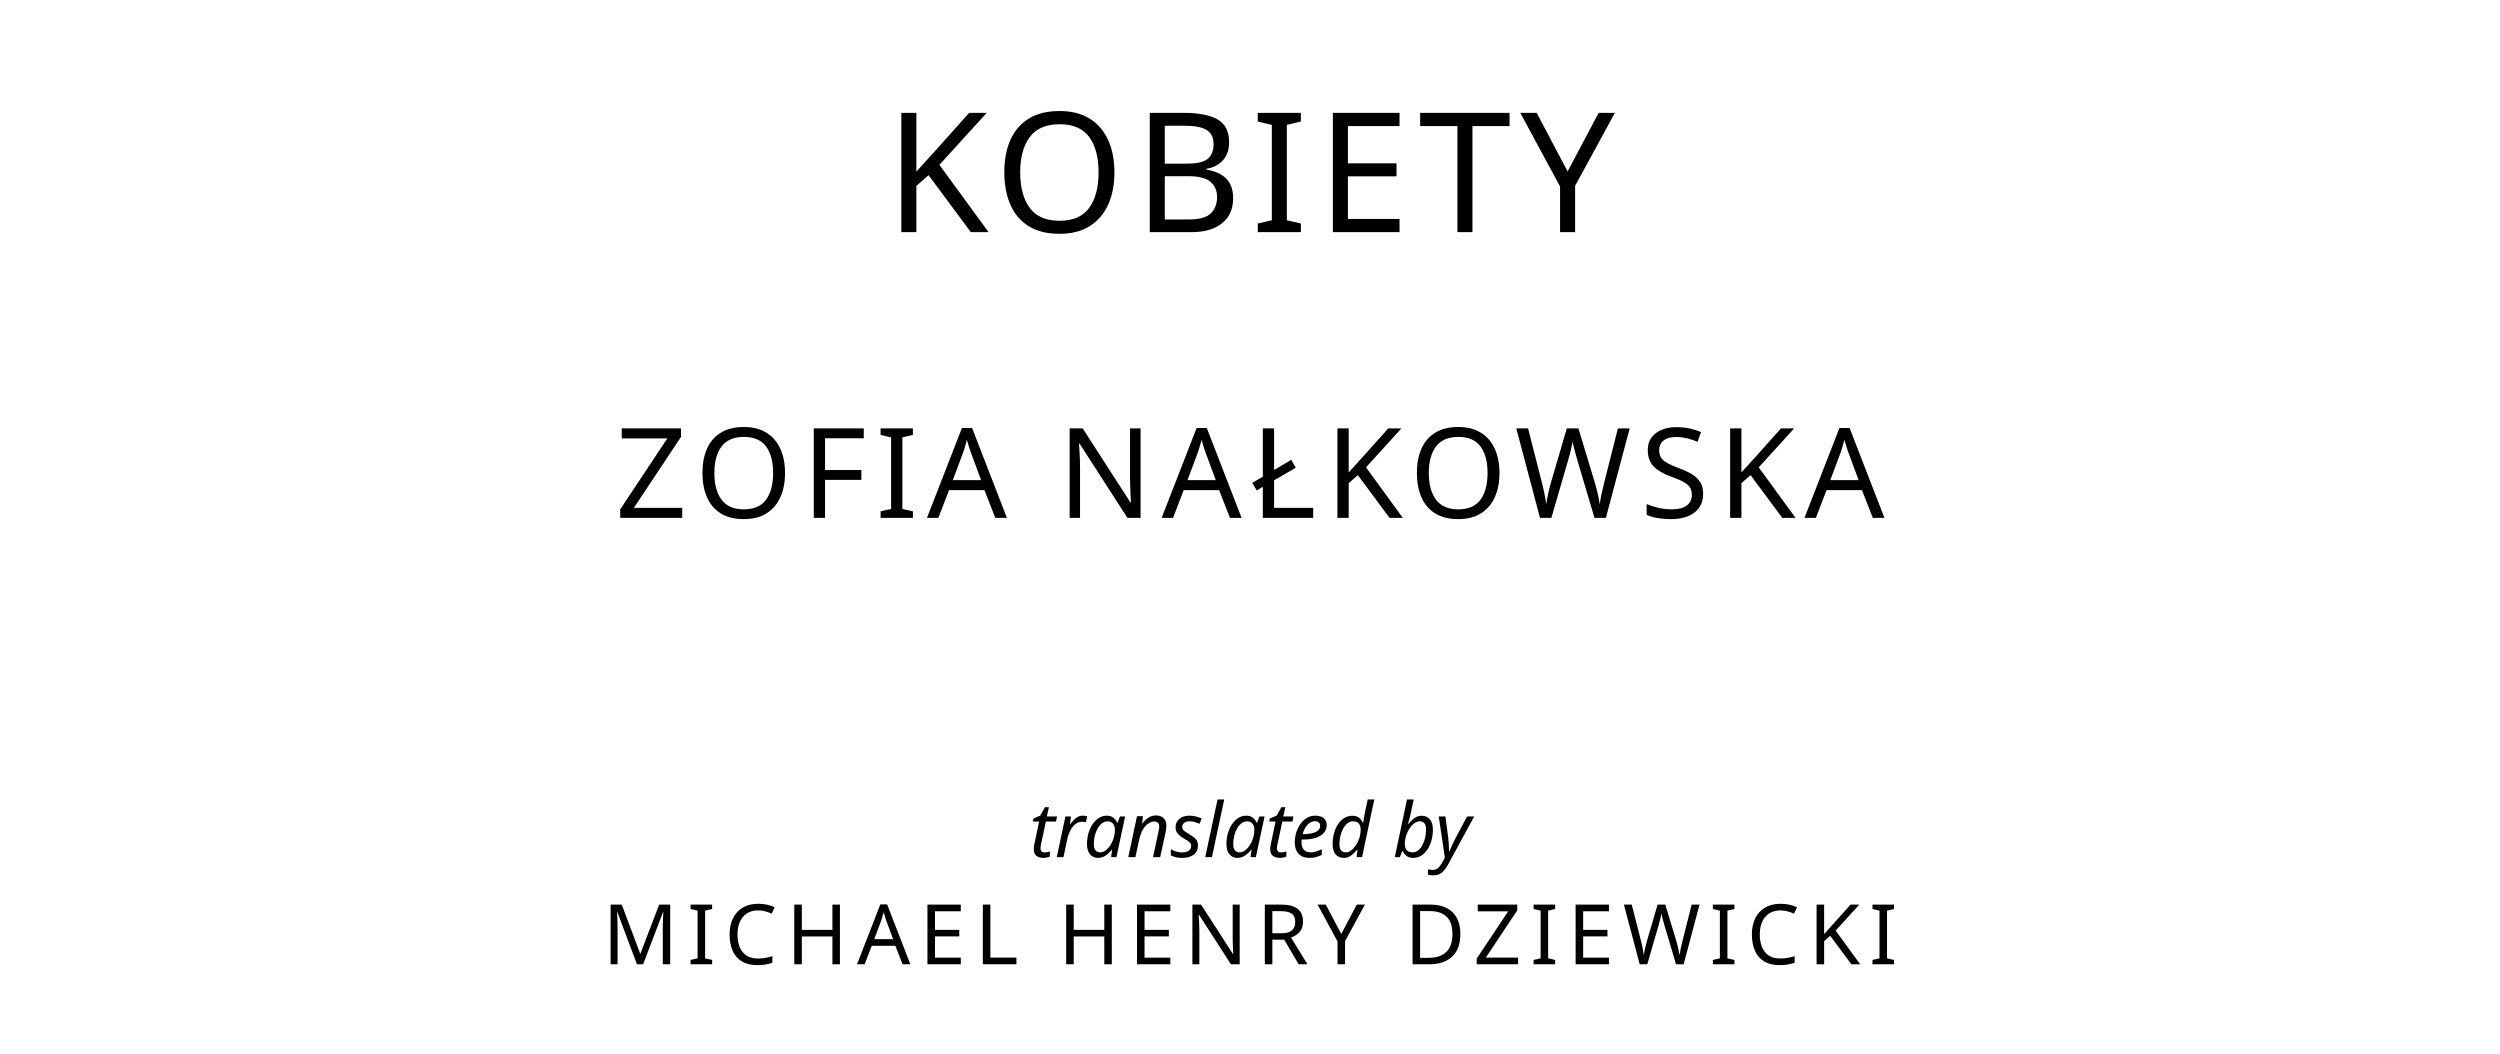
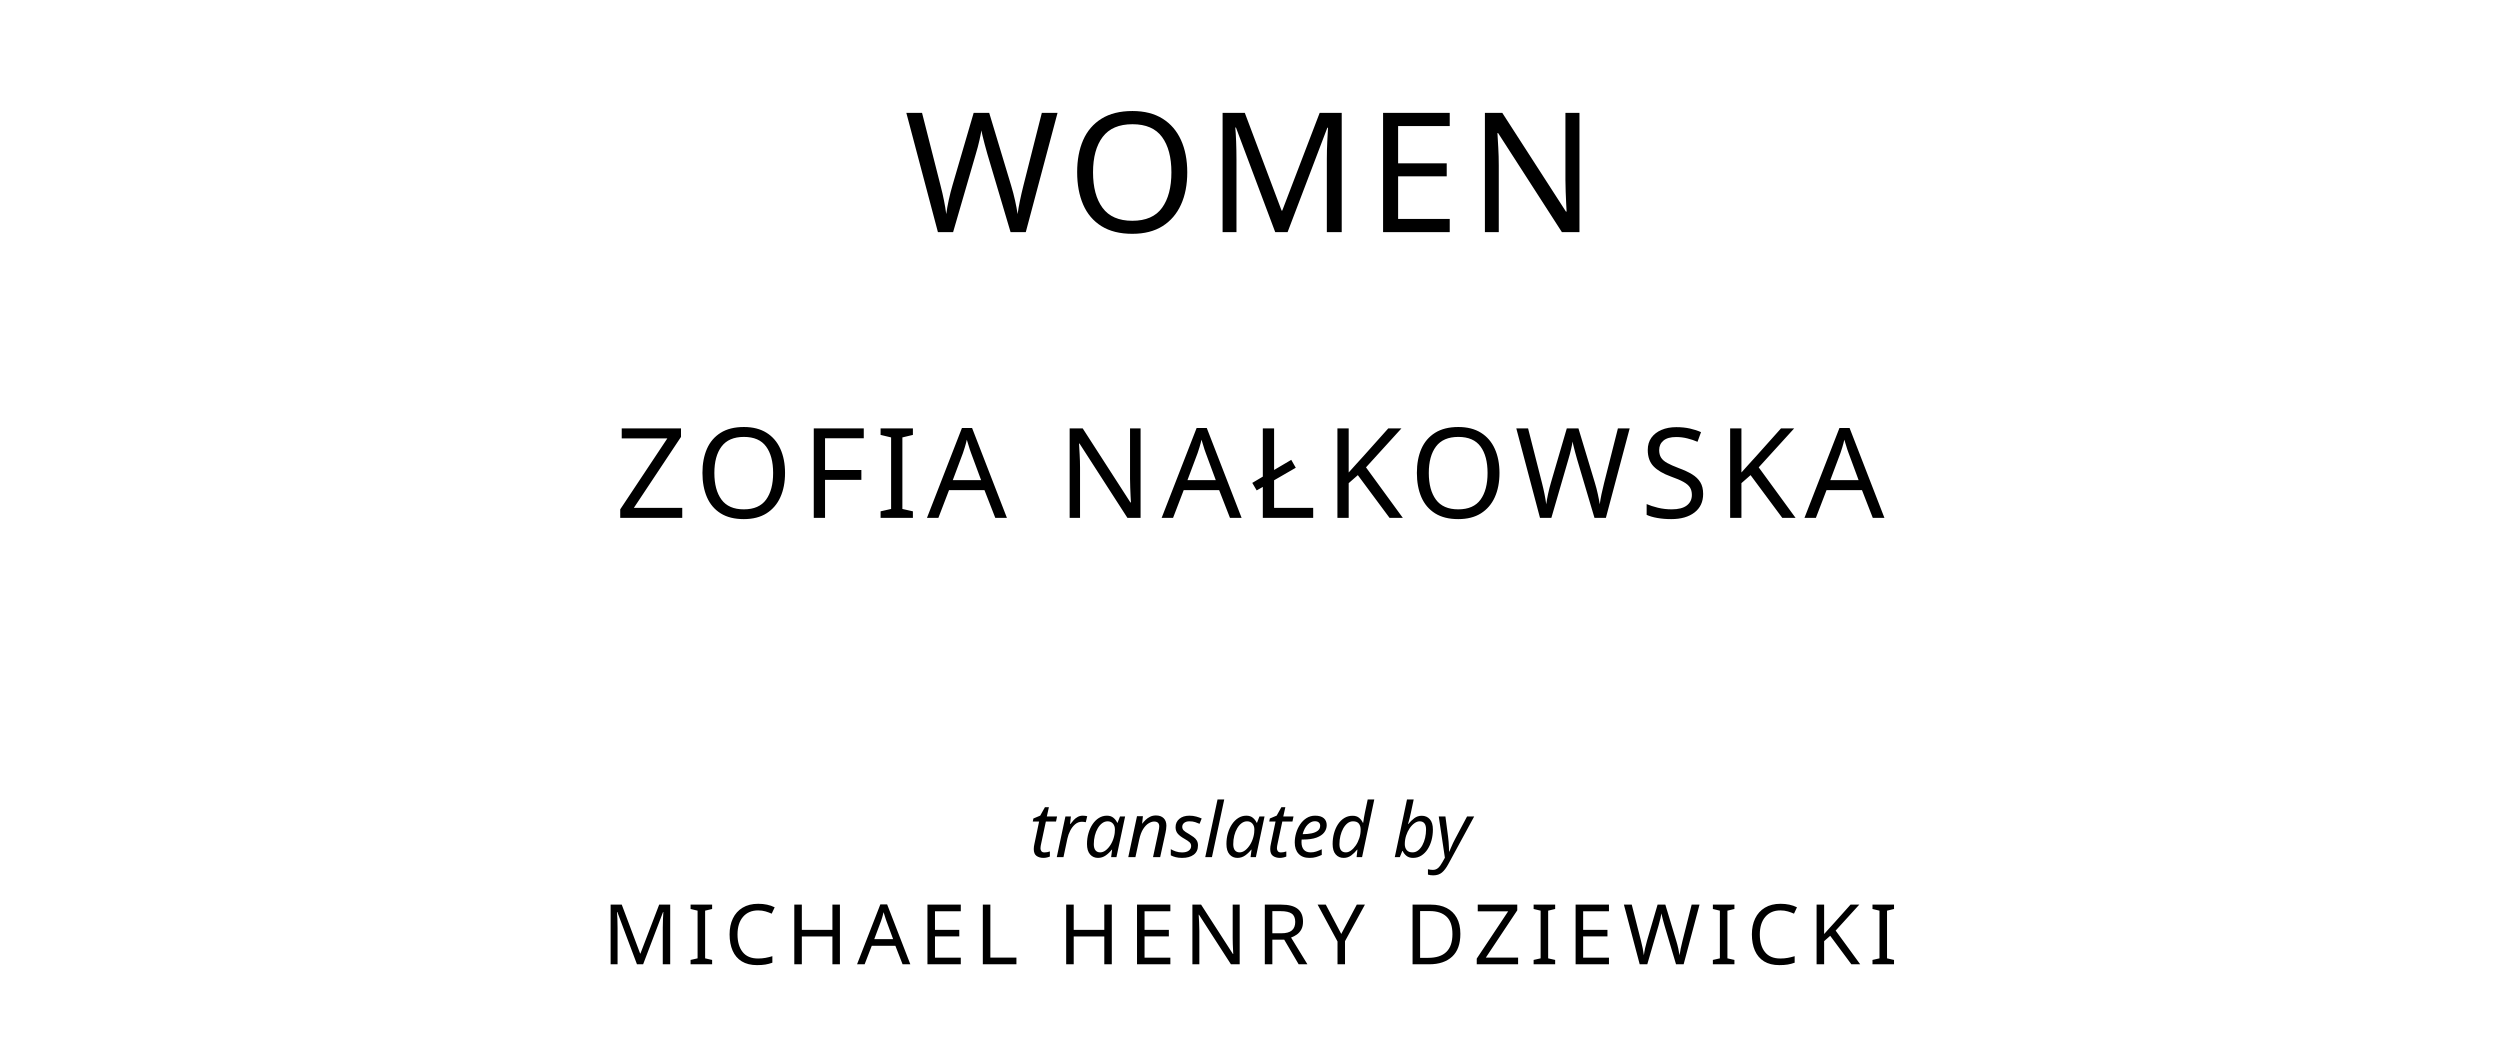
<svg xmlns="http://www.w3.org/2000/svg" version="1.1" viewBox="0 0 1400 590">
  <style type="text/css">
		text{
			font-family: "League Spartan";
			letter-spacing: 5px;
			text-anchor: middle;
		}

		.title{
			font-size: 93.567px;
		}

		.author{
			font-size: 70.175px;
		}

		.contributor-descriptor{
			font-family: "OFL Sorts Mill Goudy";
			font-size: 42.508px;
			font-style: italic;
			letter-spacing: 0;
		}

		.contributor{
			font-size: 46.784px;
		}
	</style>
-   <text class="title" x="700" y="130">KOBIETY</text>
+   <text class="title" x="700" y="130">WOMEN</text>
  <text class="author" x="700" y="290">ZOFIA NAŁKOWSKA</text>
  <text class="contributor-descriptor" x="700" y="480">translated by</text>
  <text class="contributor" x="700" y="540">MICHAEL HENRY DZIEWICKI</text>
</svg>
